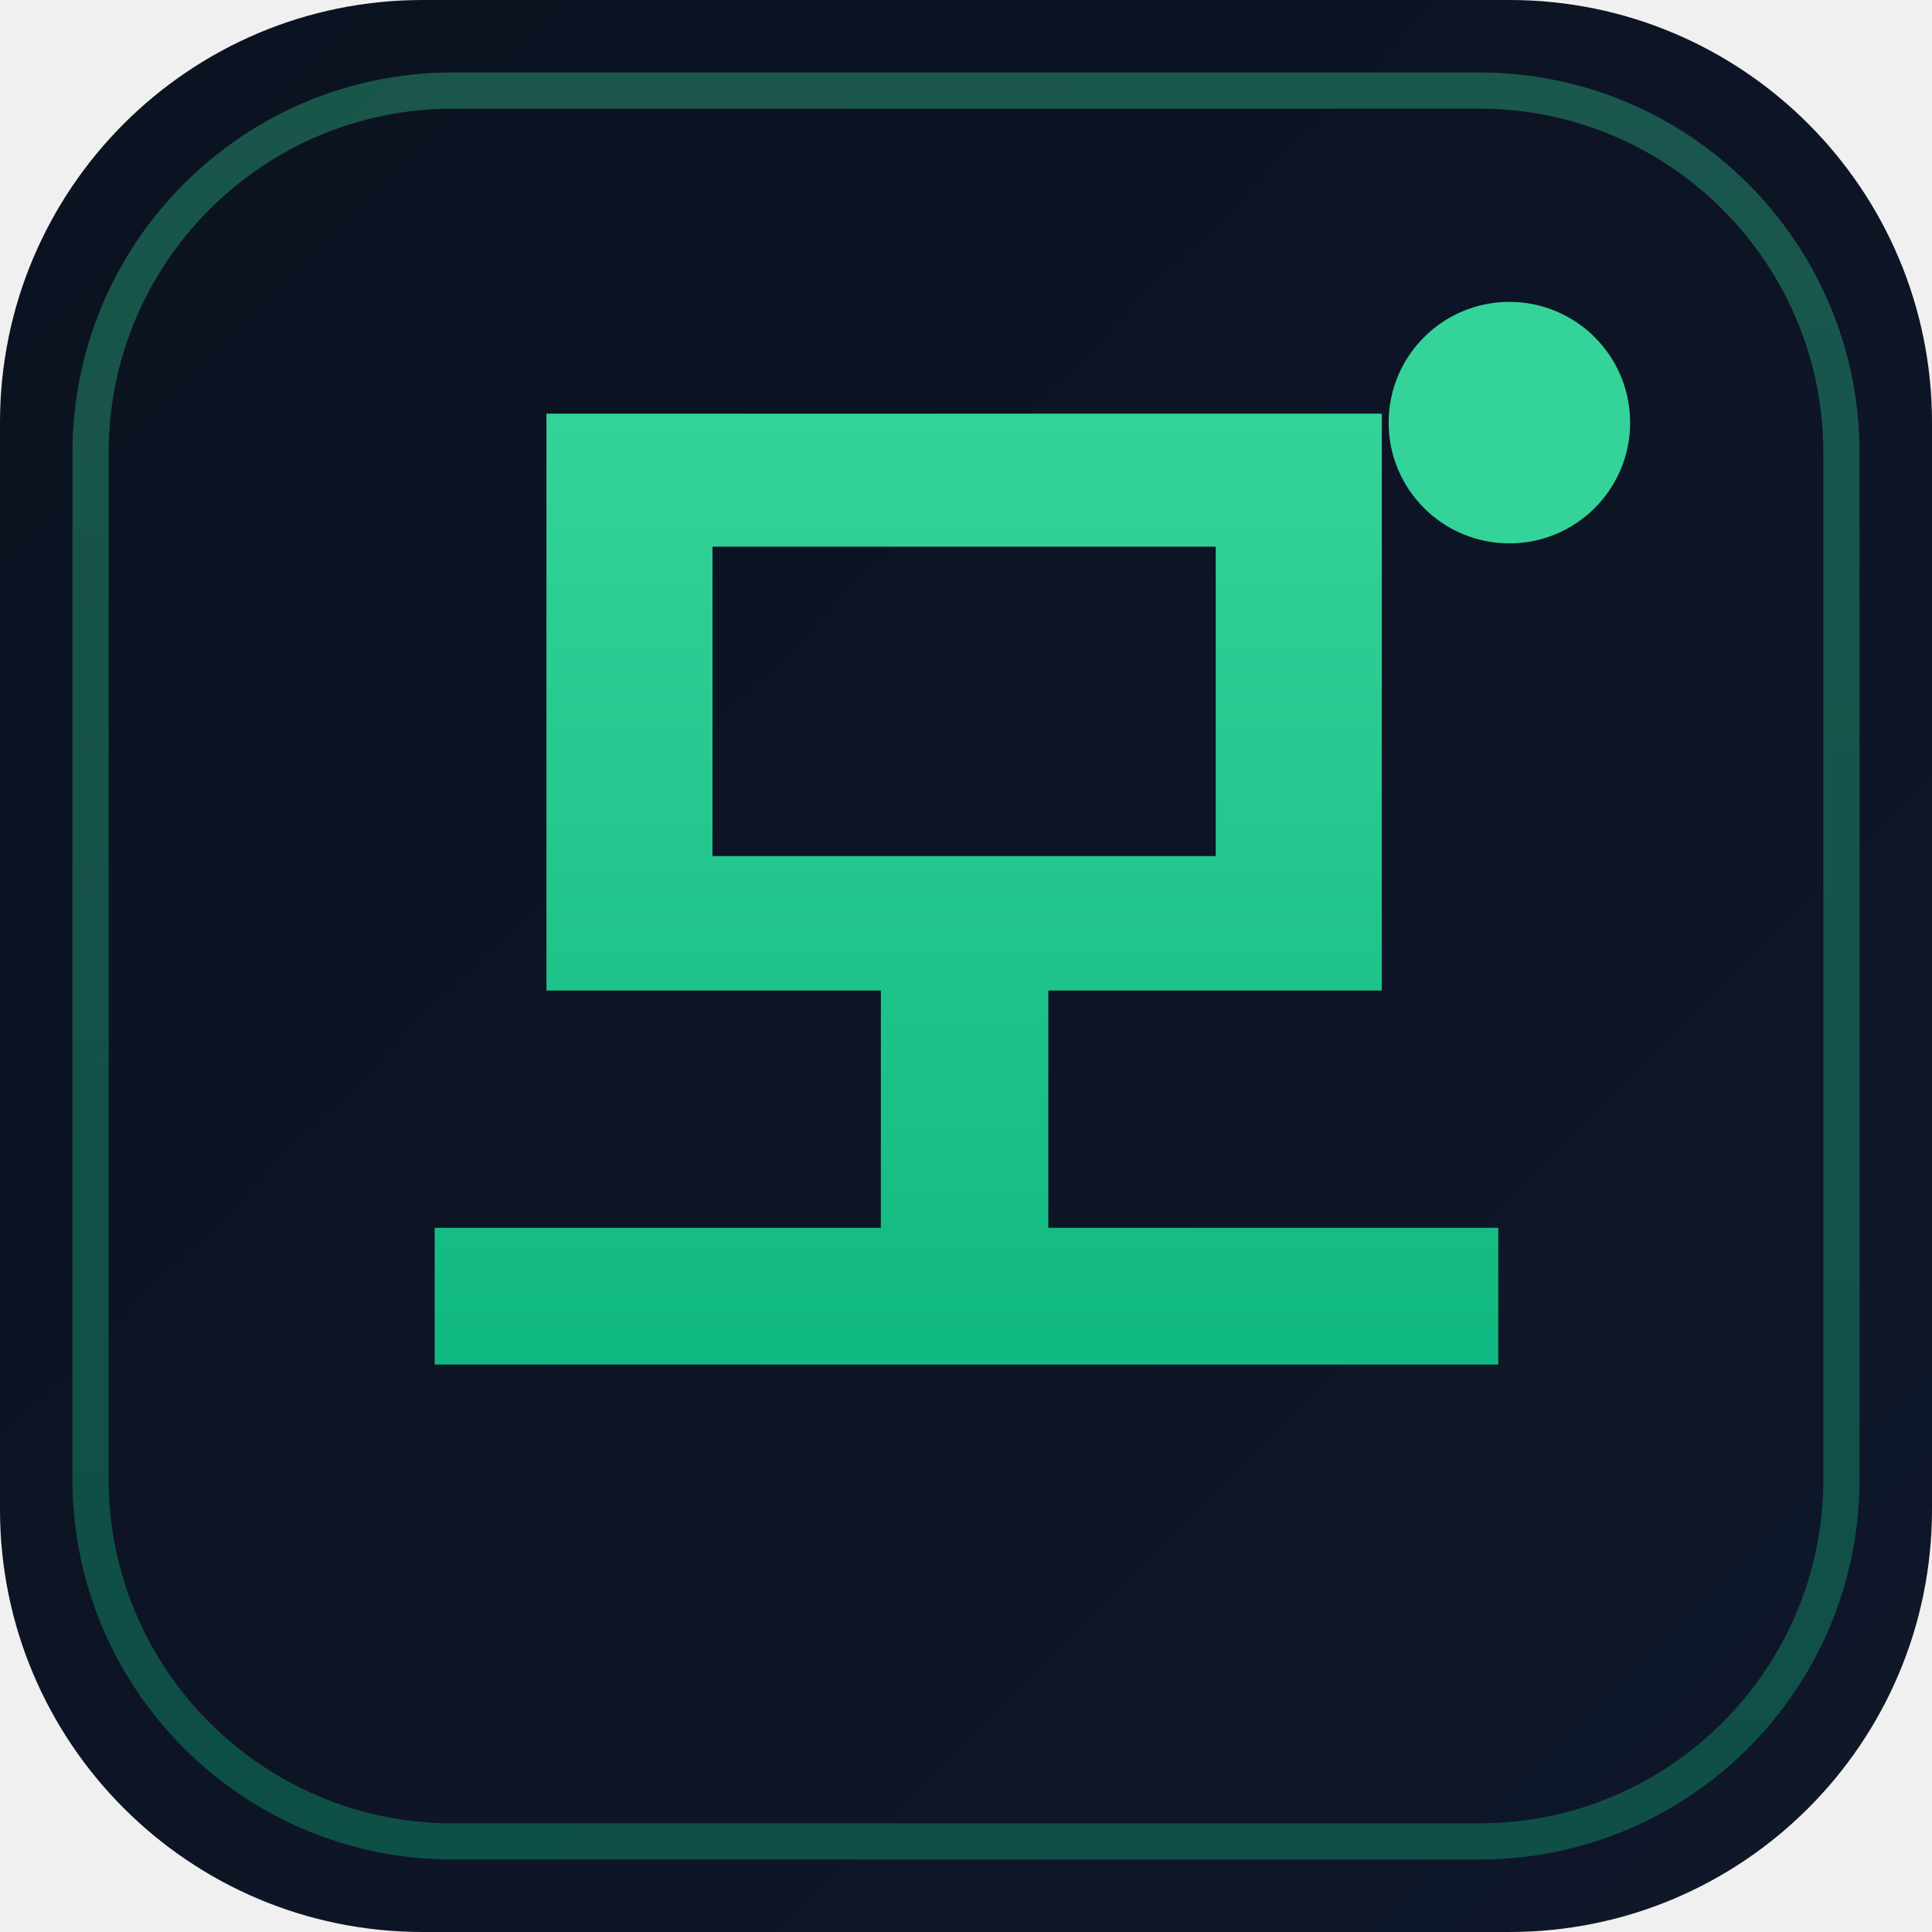
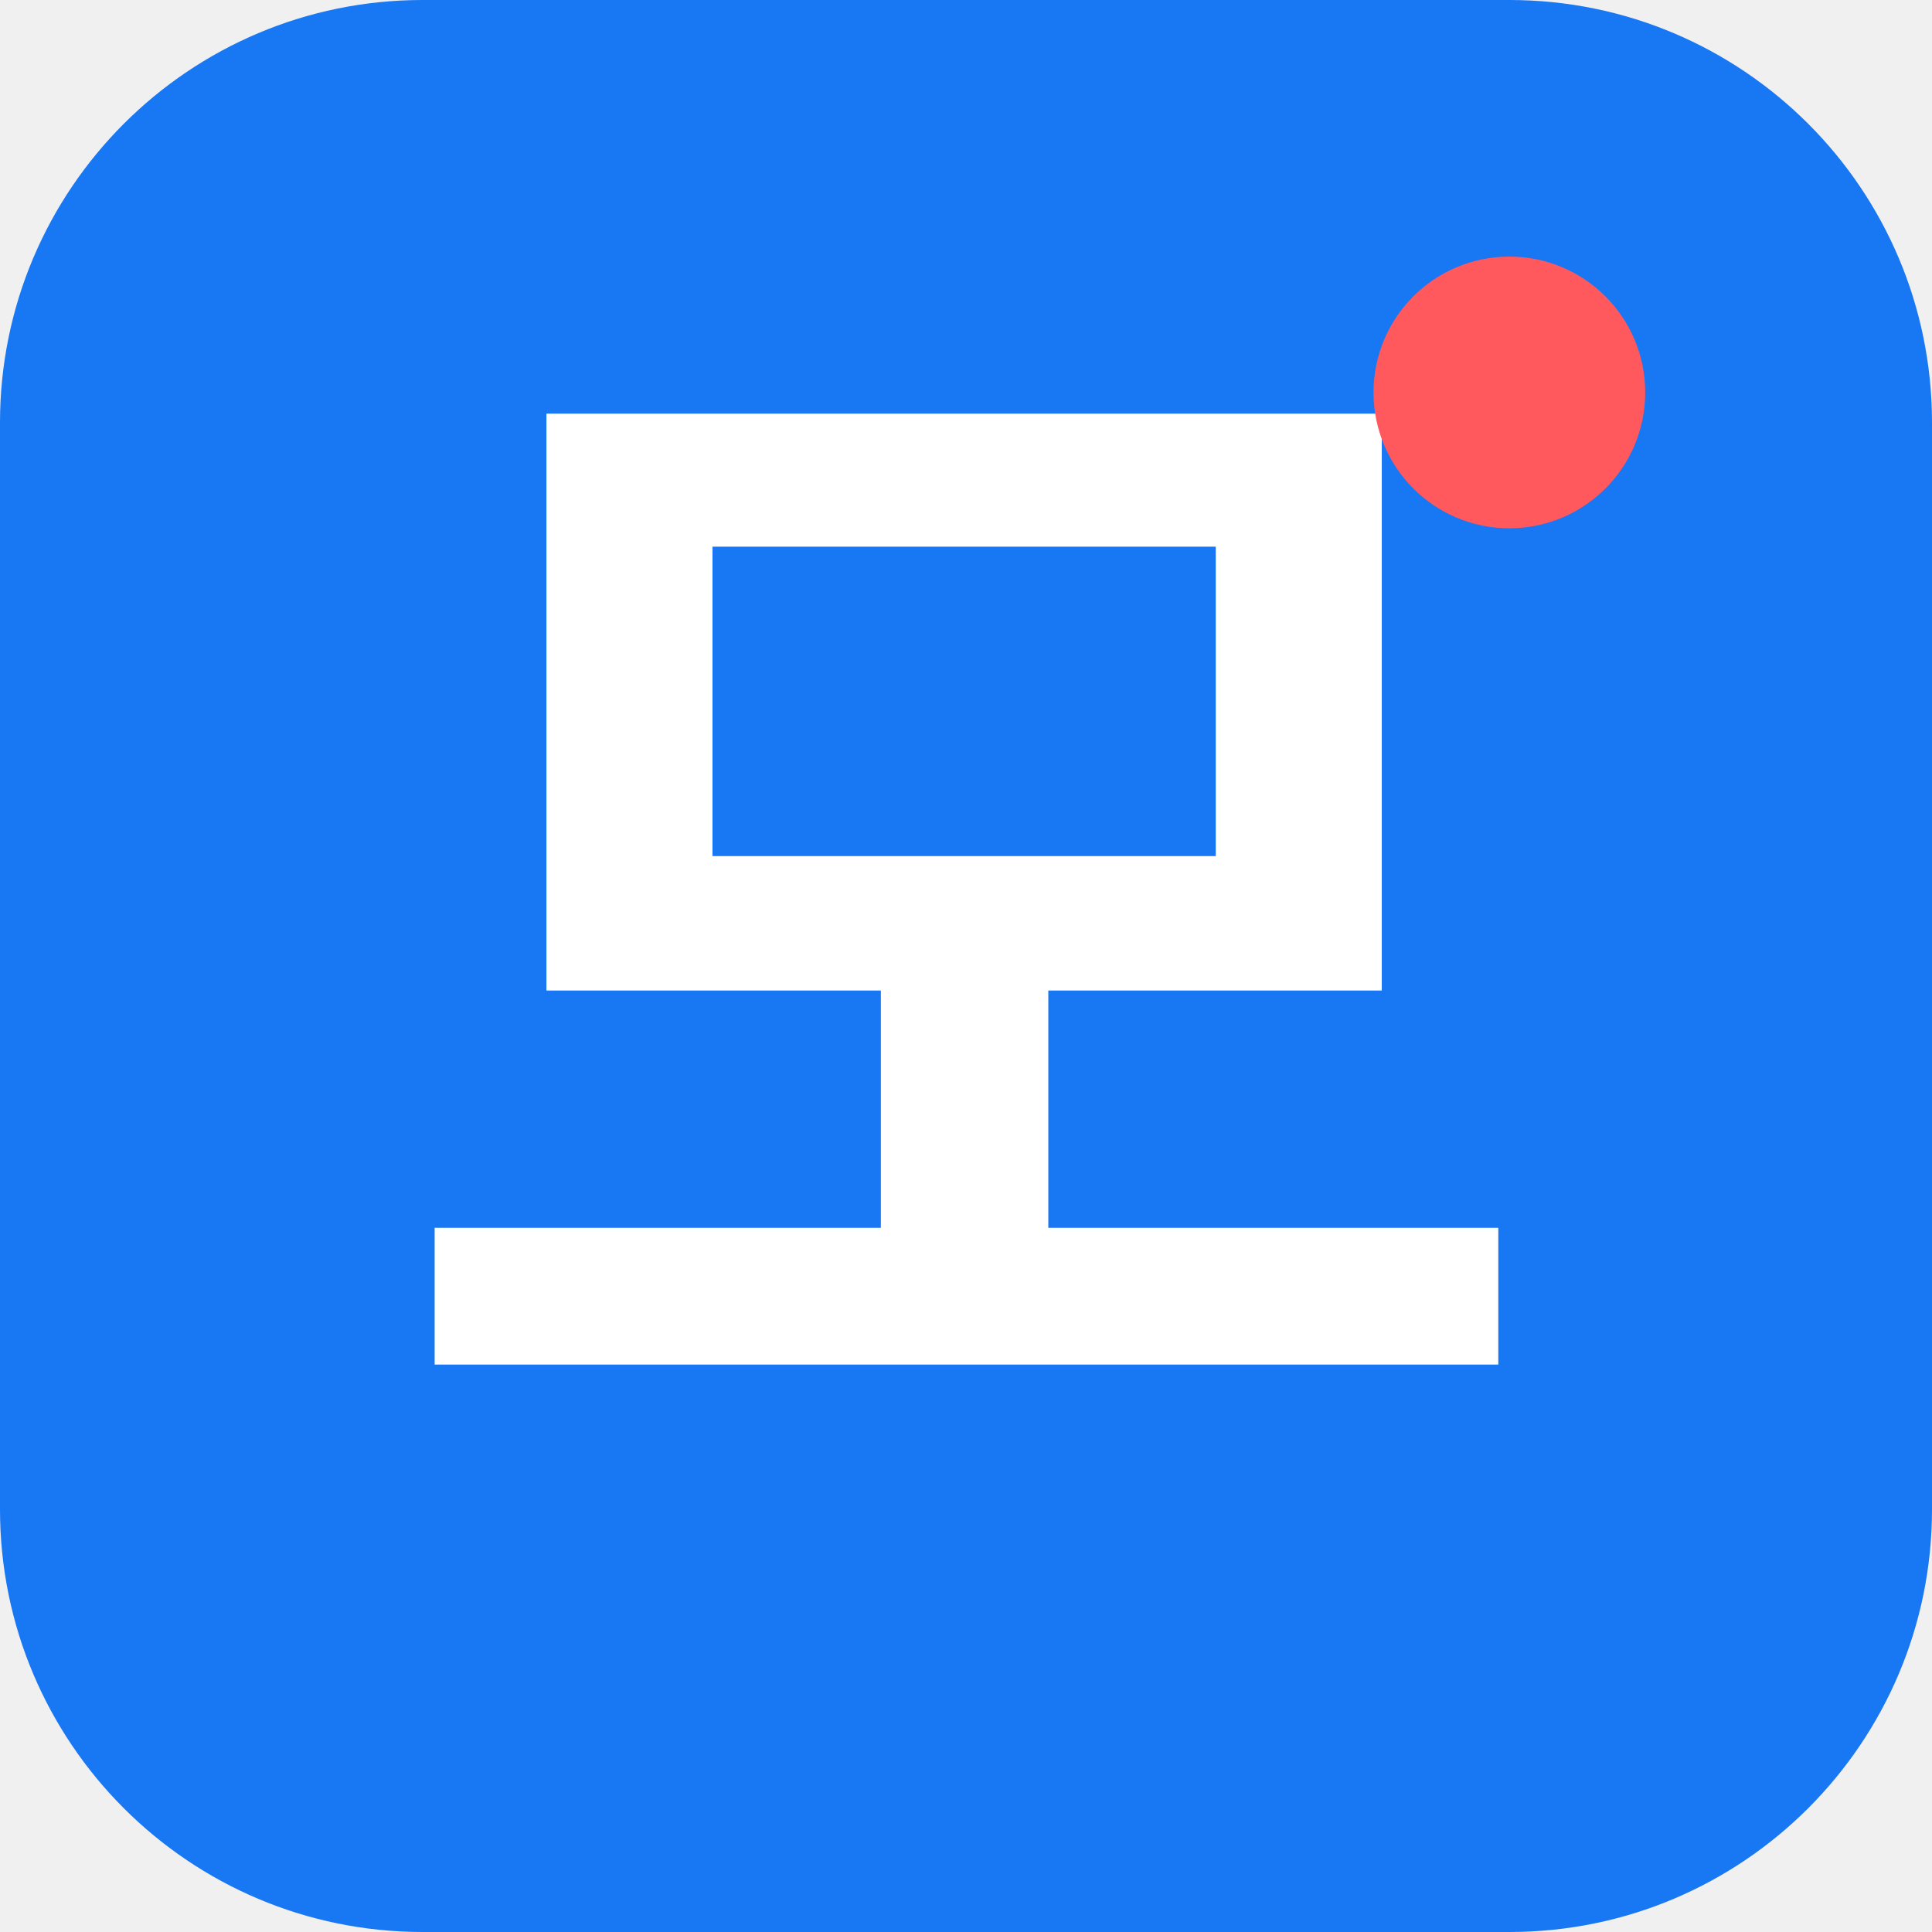
<svg xmlns="http://www.w3.org/2000/svg" viewBox="0 0 64 64">
-   <defs>
-     <linearGradient id="bg" x1="0" y1="0" x2="1" y2="1">
-       <stop offset="0" stop-color="#0b1220" />
-       <stop offset="1" stop-color="#0f172a" />
-     </linearGradient>
-     <linearGradient id="stroke" x1="0" y1="0" x2="0" y2="1">
-       <stop offset="0" stop-color="#34d399" />
-       <stop offset="1" stop-color="#10b981" />
-     </linearGradient>
-   </defs>
-   <rect width="64" height="64" rx="14" fill="url(#bg)" />
-   <rect x="3" y="3" width="58" height="58" rx="12" fill="none" stroke="url(#stroke)" stroke-width="1.2" opacity="0.35" />
-   <text x="32" y="46" text-anchor="middle" font-family="'Pretendard','Apple SD Gothic Neo','Malgun Gothic',sans-serif" font-weight="900" font-size="42" fill="url(#stroke)">모</text>
-   <circle cx="50" cy="14" r="4" fill="#34d399" />
+   <rect width="64" height="64" rx="14" fill="#1877f2" />
+   <text x="32" y="46" text-anchor="middle" font-family="'Pretendard','Apple SD Gothic Neo','Malgun Gothic',sans-serif" font-weight="900" font-size="42" fill="#ffffff">모</text>
+   <circle cx="50" cy="13" r="4.5" fill="#ff595e" />
</svg>
